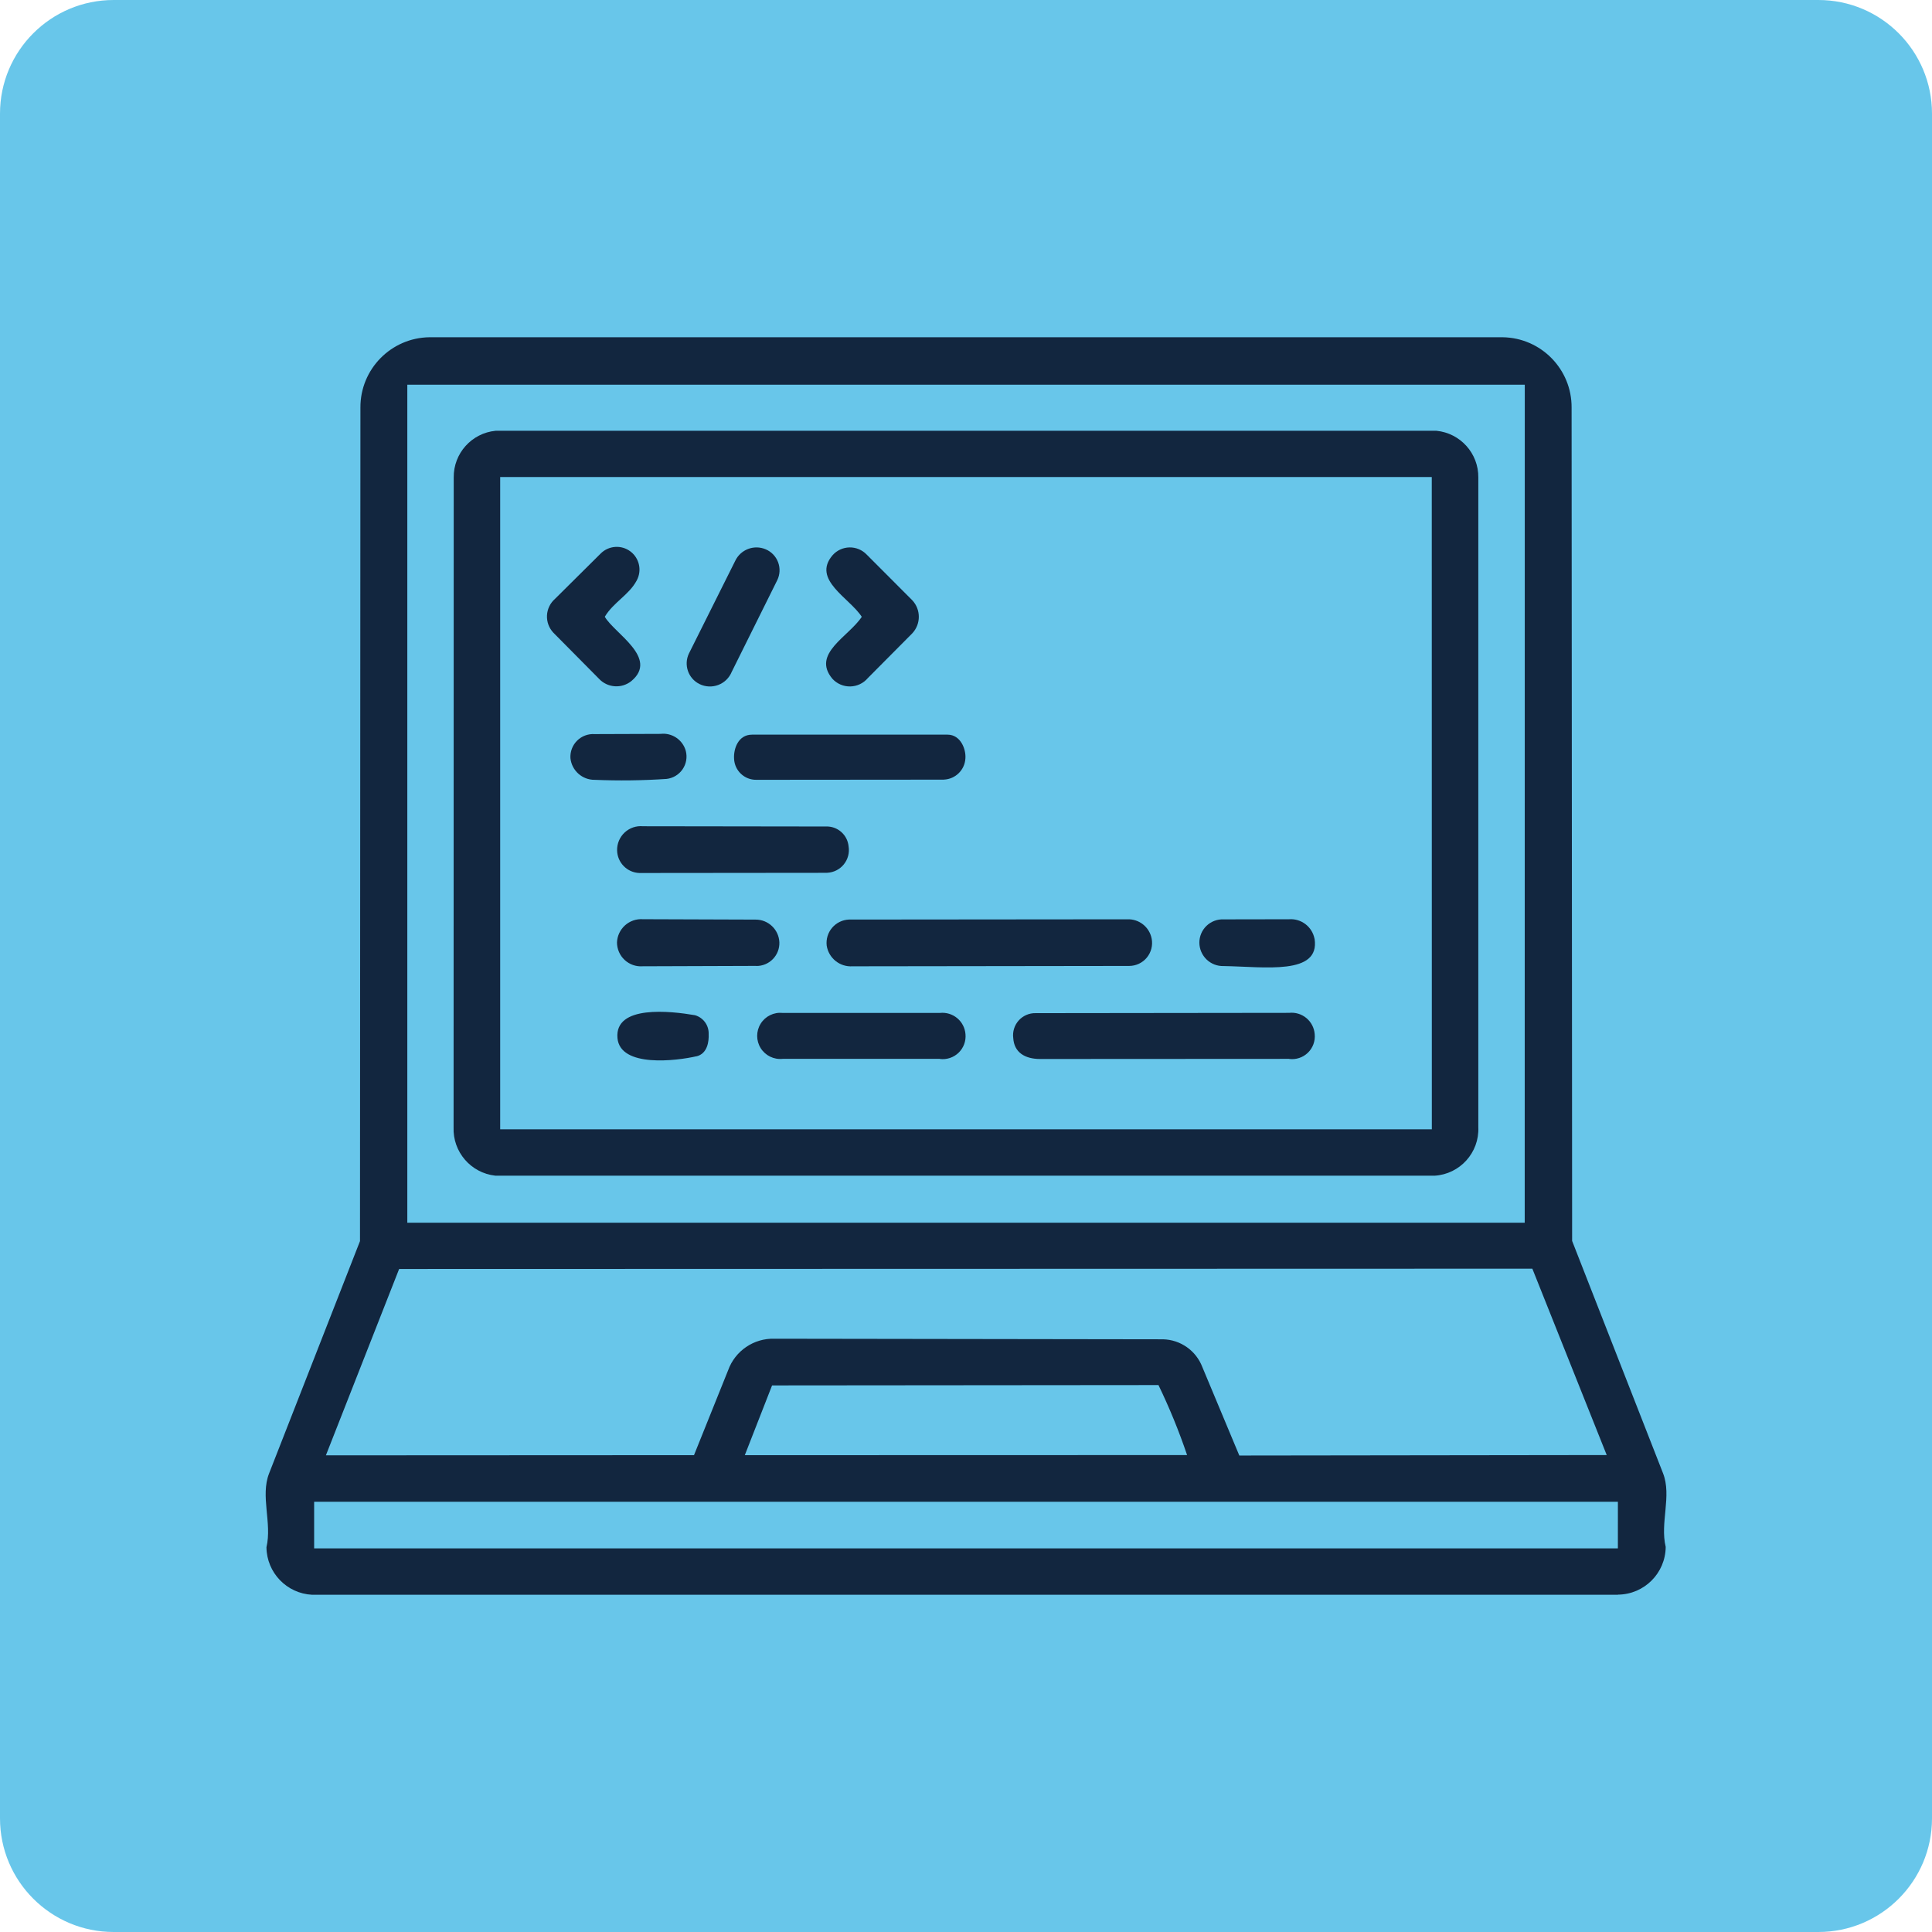
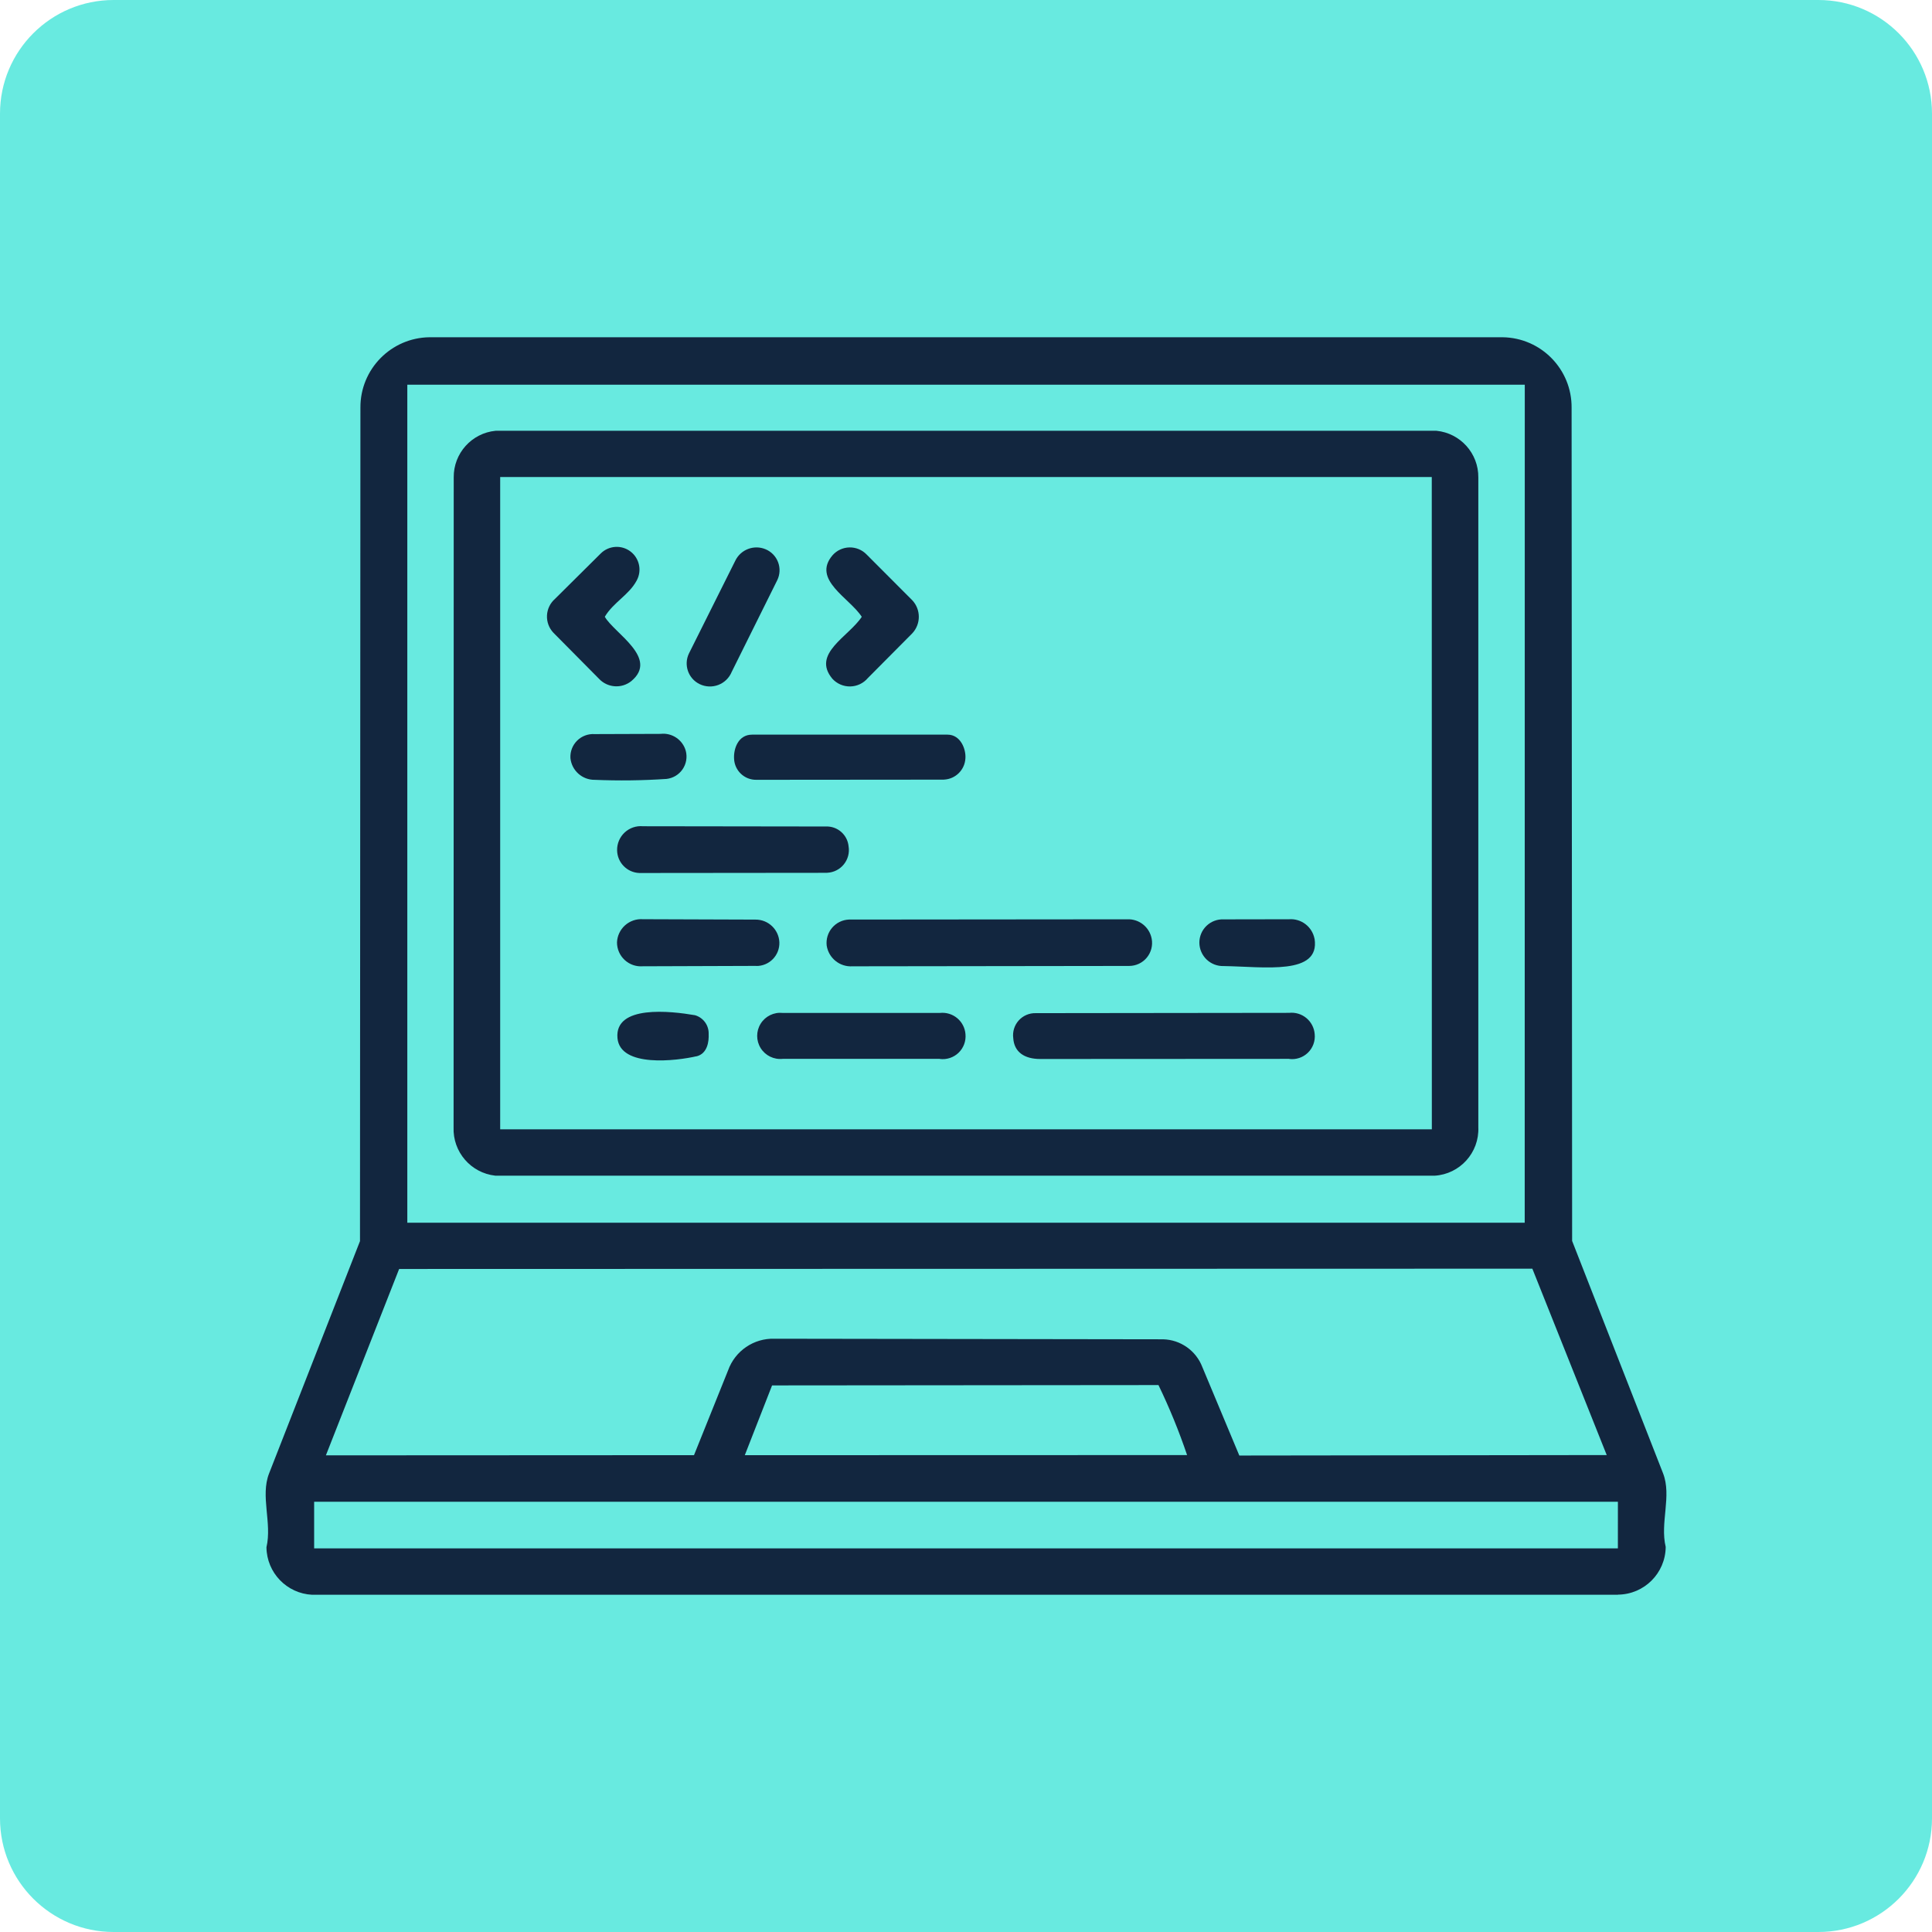
<svg xmlns="http://www.w3.org/2000/svg" width="85" height="85" viewBox="0 0 85 85">
  <defs>
    <clipPath id="clip-path">
      <rect id="Rectángulo_464301" data-name="Rectángulo 464301" width="61.623" height="55.326" fill="#12263f" />
    </clipPath>
  </defs>
  <g id="Grupo_1209820" data-name="Grupo 1209820" transform="translate(-179.734 -5520.842)">
-     <rect id="Rectángulo_402006" data-name="Rectángulo 402006" width="85" height="85" rx="5" transform="translate(179.734 5520.842)" fill="#68c6ea" />
+     <rect id="Rectángulo_402006" data-name="Rectángulo 402006" width="85" height="85" rx="5" transform="translate(179.734 5520.842)" fill="#68eae0" />
    <g id="Grupo_1211458" data-name="Grupo 1211458" transform="translate(191.423 5535.679)">
      <g id="Grupo_1211457" data-name="Grupo 1211457" clip-path="url(#clip-path)">
        <path id="Trazado_1273872" data-name="Trazado 1273872" d="M59.493,55.326l-57.446,0a2.115,2.115,0,0,1-2.013-2.09c.252-1.073-.276-2.247.115-3.247l4-10.222L4.168,3.1A3.08,3.08,0,0,1,7.208,0H54.419a3.078,3.078,0,0,1,3.036,3.1l.023,36.658,4,10.223c.391,1-.141,2.177.117,3.239a2.118,2.118,0,0,1-2.1,2.1m-4.1-53.232H6.231V38.957H55.392ZM39.481,44.086a1.9,1.9,0,0,1,1.729,1.224L42.836,49.2,59,49.179l-3.272-8.2-49.857.013-3.222,8.2,16.195-.008,1.5-3.732a2.1,2.1,0,0,1,2.044-1.391Zm1.057,5.094A26.807,26.807,0,0,0,39.279,46.1l-17,.015-1.2,3.07Zm18.954,2.053H2.132v2.051H59.491Z" transform="translate(0)" fill="#12263f" />
        <path id="Trazado_1273873" data-name="Trazado 1273873" d="M86.194,54.184H44.866a2.062,2.062,0,0,1-1.833-2.131l.006-28.588a2.04,2.04,0,0,1,1.844-2.053h41.39a2.043,2.043,0,0,1,1.844,2.054l0,28.587a2.05,2.05,0,0,1-1.927,2.133m-.121-30.74H45.083v28.7H86.072Z" transform="translate(-34.766 -17.297)" fill="#12263f" />
        <path id="Trazado_1273874" data-name="Trazado 1273874" d="M141.747,135.356l-12.171.016a1.078,1.078,0,0,1-1.139-.912,1.029,1.029,0,0,1,.978-1.145l12.245-.011a1.049,1.049,0,0,1,1.076.858,1.01,1.01,0,0,1-.989,1.194" transform="translate(-103.755 -107.696)" fill="#12263f" />
        <path id="Trazado_1273875" data-name="Trazado 1273875" d="M183.334,156.737l-10.948.006c-.69,0-1.147-.3-1.187-.917a.971.971,0,0,1,.987-1.1l11.148-.013a1.02,1.02,0,0,1,1.127.933,1,1,0,0,1-1.128,1.094" transform="translate(-138.309 -124.989)" fill="#12263f" />
        <path id="Trazado_1273876" data-name="Trazado 1273876" d="M89.731,114.049l-8.269.008a1.016,1.016,0,0,1-.976-.995A1.043,1.043,0,0,1,81.627,112l8.043.011a.965.965,0,0,1,1,.872,1,1,0,0,1-.94,1.164" transform="translate(-65.025 -90.486)" fill="#12263f" />
        <path id="Trazado_1273877" data-name="Trazado 1273877" d="M116.493,92.993,108.238,93a.967.967,0,0,1-.978-.93c-.026-.423.173-1.057.792-1.057l8.6,0c.575,0,.817.642.786,1.045a.989.989,0,0,1-.945.933" transform="translate(-86.653 -73.529)" fill="#12263f" />
        <path id="Trazado_1273878" data-name="Trazado 1273878" d="M120.589,156.741h-6.915a1.016,1.016,0,1,1,0-2.021l6.92,0a1.019,1.019,0,0,1,1.123.932,1.006,1.006,0,0,1-1.124,1.094" transform="translate(-90.929 -124.993)" fill="#12263f" />
        <path id="Trazado_1273879" data-name="Trazado 1273879" d="M66.956,51.182c.417.729,2.385,1.814,1.167,2.83a1.05,1.05,0,0,1-1.429-.109l-2-2.019a1.034,1.034,0,0,1,.069-1.488l2.015-2a1,1,0,0,1,1.579,1.194c-.335.63-1.022.956-1.4,1.589" transform="translate(-52.036 -38.884)" fill="#12263f" />
        <path id="Trazado_1273880" data-name="Trazado 1273880" d="M130.2,53.875a1.038,1.038,0,0,1-1.562.032c-.924-1.105.714-1.845,1.293-2.725-.535-.832-2.206-1.632-1.285-2.709a1.02,1.02,0,0,1,1.5-.031l2.006,2.01a1.064,1.064,0,0,1,0,1.458Z" transform="translate(-103.706 -38.882)" fill="#12263f" />
        <path id="Trazado_1273881" data-name="Trazado 1273881" d="M86.606,135.336l-5,.017a1.053,1.053,0,0,1-1.131-1.05,1.066,1.066,0,0,1,1.139-1.021l4.956.017a1.044,1.044,0,0,1,1.049,1,1.007,1.007,0,0,1-1.018,1.041" transform="translate(-65.019 -107.678)" fill="#12263f" />
        <path id="Trazado_1273882" data-name="Trazado 1273882" d="M98.378,53.61a1.036,1.036,0,0,1-1.41.536,1.012,1.012,0,0,1-.469-1.351l2.033-4.069a1.036,1.036,0,0,1,1.341-.512,1,1,0,0,1,.513,1.353Z" transform="translate(-77.876 -38.885)" fill="#12263f" />
        <path id="Trazado_1273883" data-name="Trazado 1273883" d="M218.9,134.154c.25,1.617-2.2,1.229-4,1.2a1.036,1.036,0,0,1-1.069-1.022A1.024,1.024,0,0,1,214.9,133.3l2.879-.005a1.061,1.061,0,0,1,1.118.858" transform="translate(-172.753 -107.689)" fill="#12263f" />
        <path id="Trazado_1273884" data-name="Trazado 1273884" d="M74,92.811a29.1,29.1,0,0,1-3.158.04,1.063,1.063,0,0,1-1.072-.951,1,1,0,0,1,1.063-1.061l2.9-.01a1.03,1.03,0,0,1,1.113.753A.99.99,0,0,1,74,92.811" transform="translate(-56.362 -73.379)" fill="#12263f" />
        <path id="Trazado_1273885" data-name="Trazado 1273885" d="M84.016,156.4c-.864.2-3.357.512-3.475-.8-.132-1.472,2.345-1.19,3.412-1.006a.832.832,0,0,1,.6.832c.015.31-.048.863-.54.978" transform="translate(-65.064 -124.766)" fill="#12263f" />
      </g>
    </g>
  </g>
</svg>
